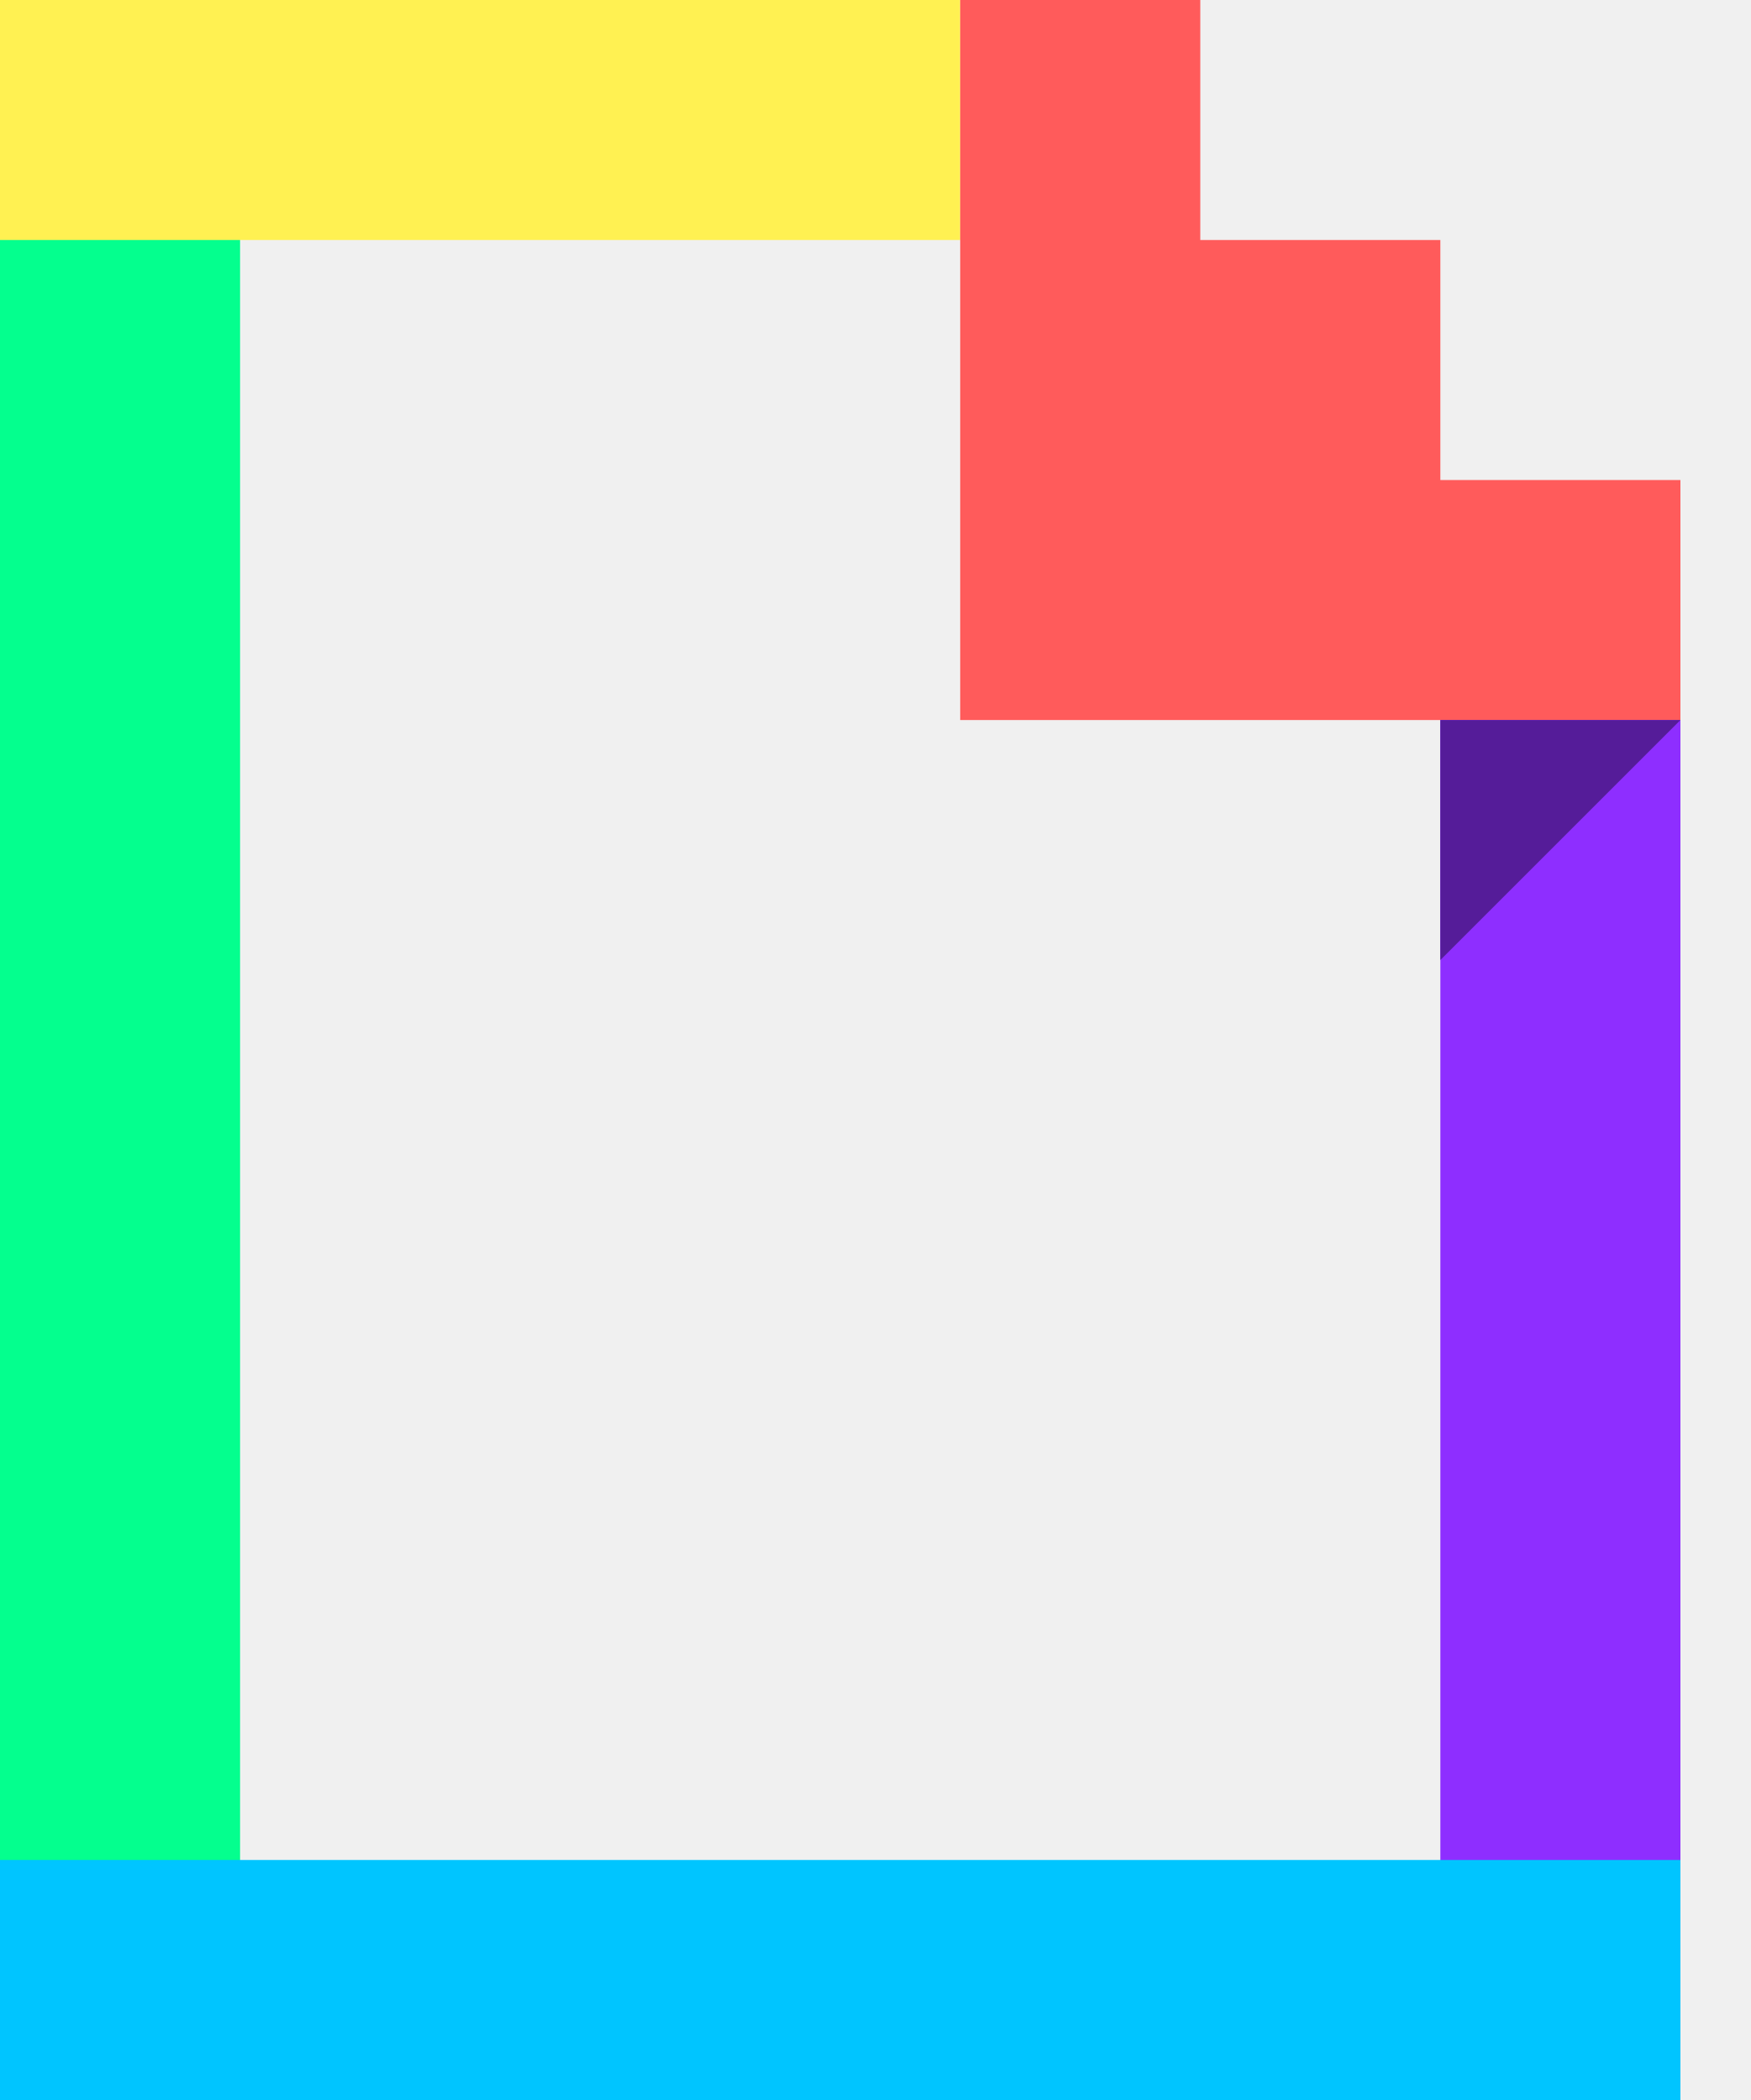
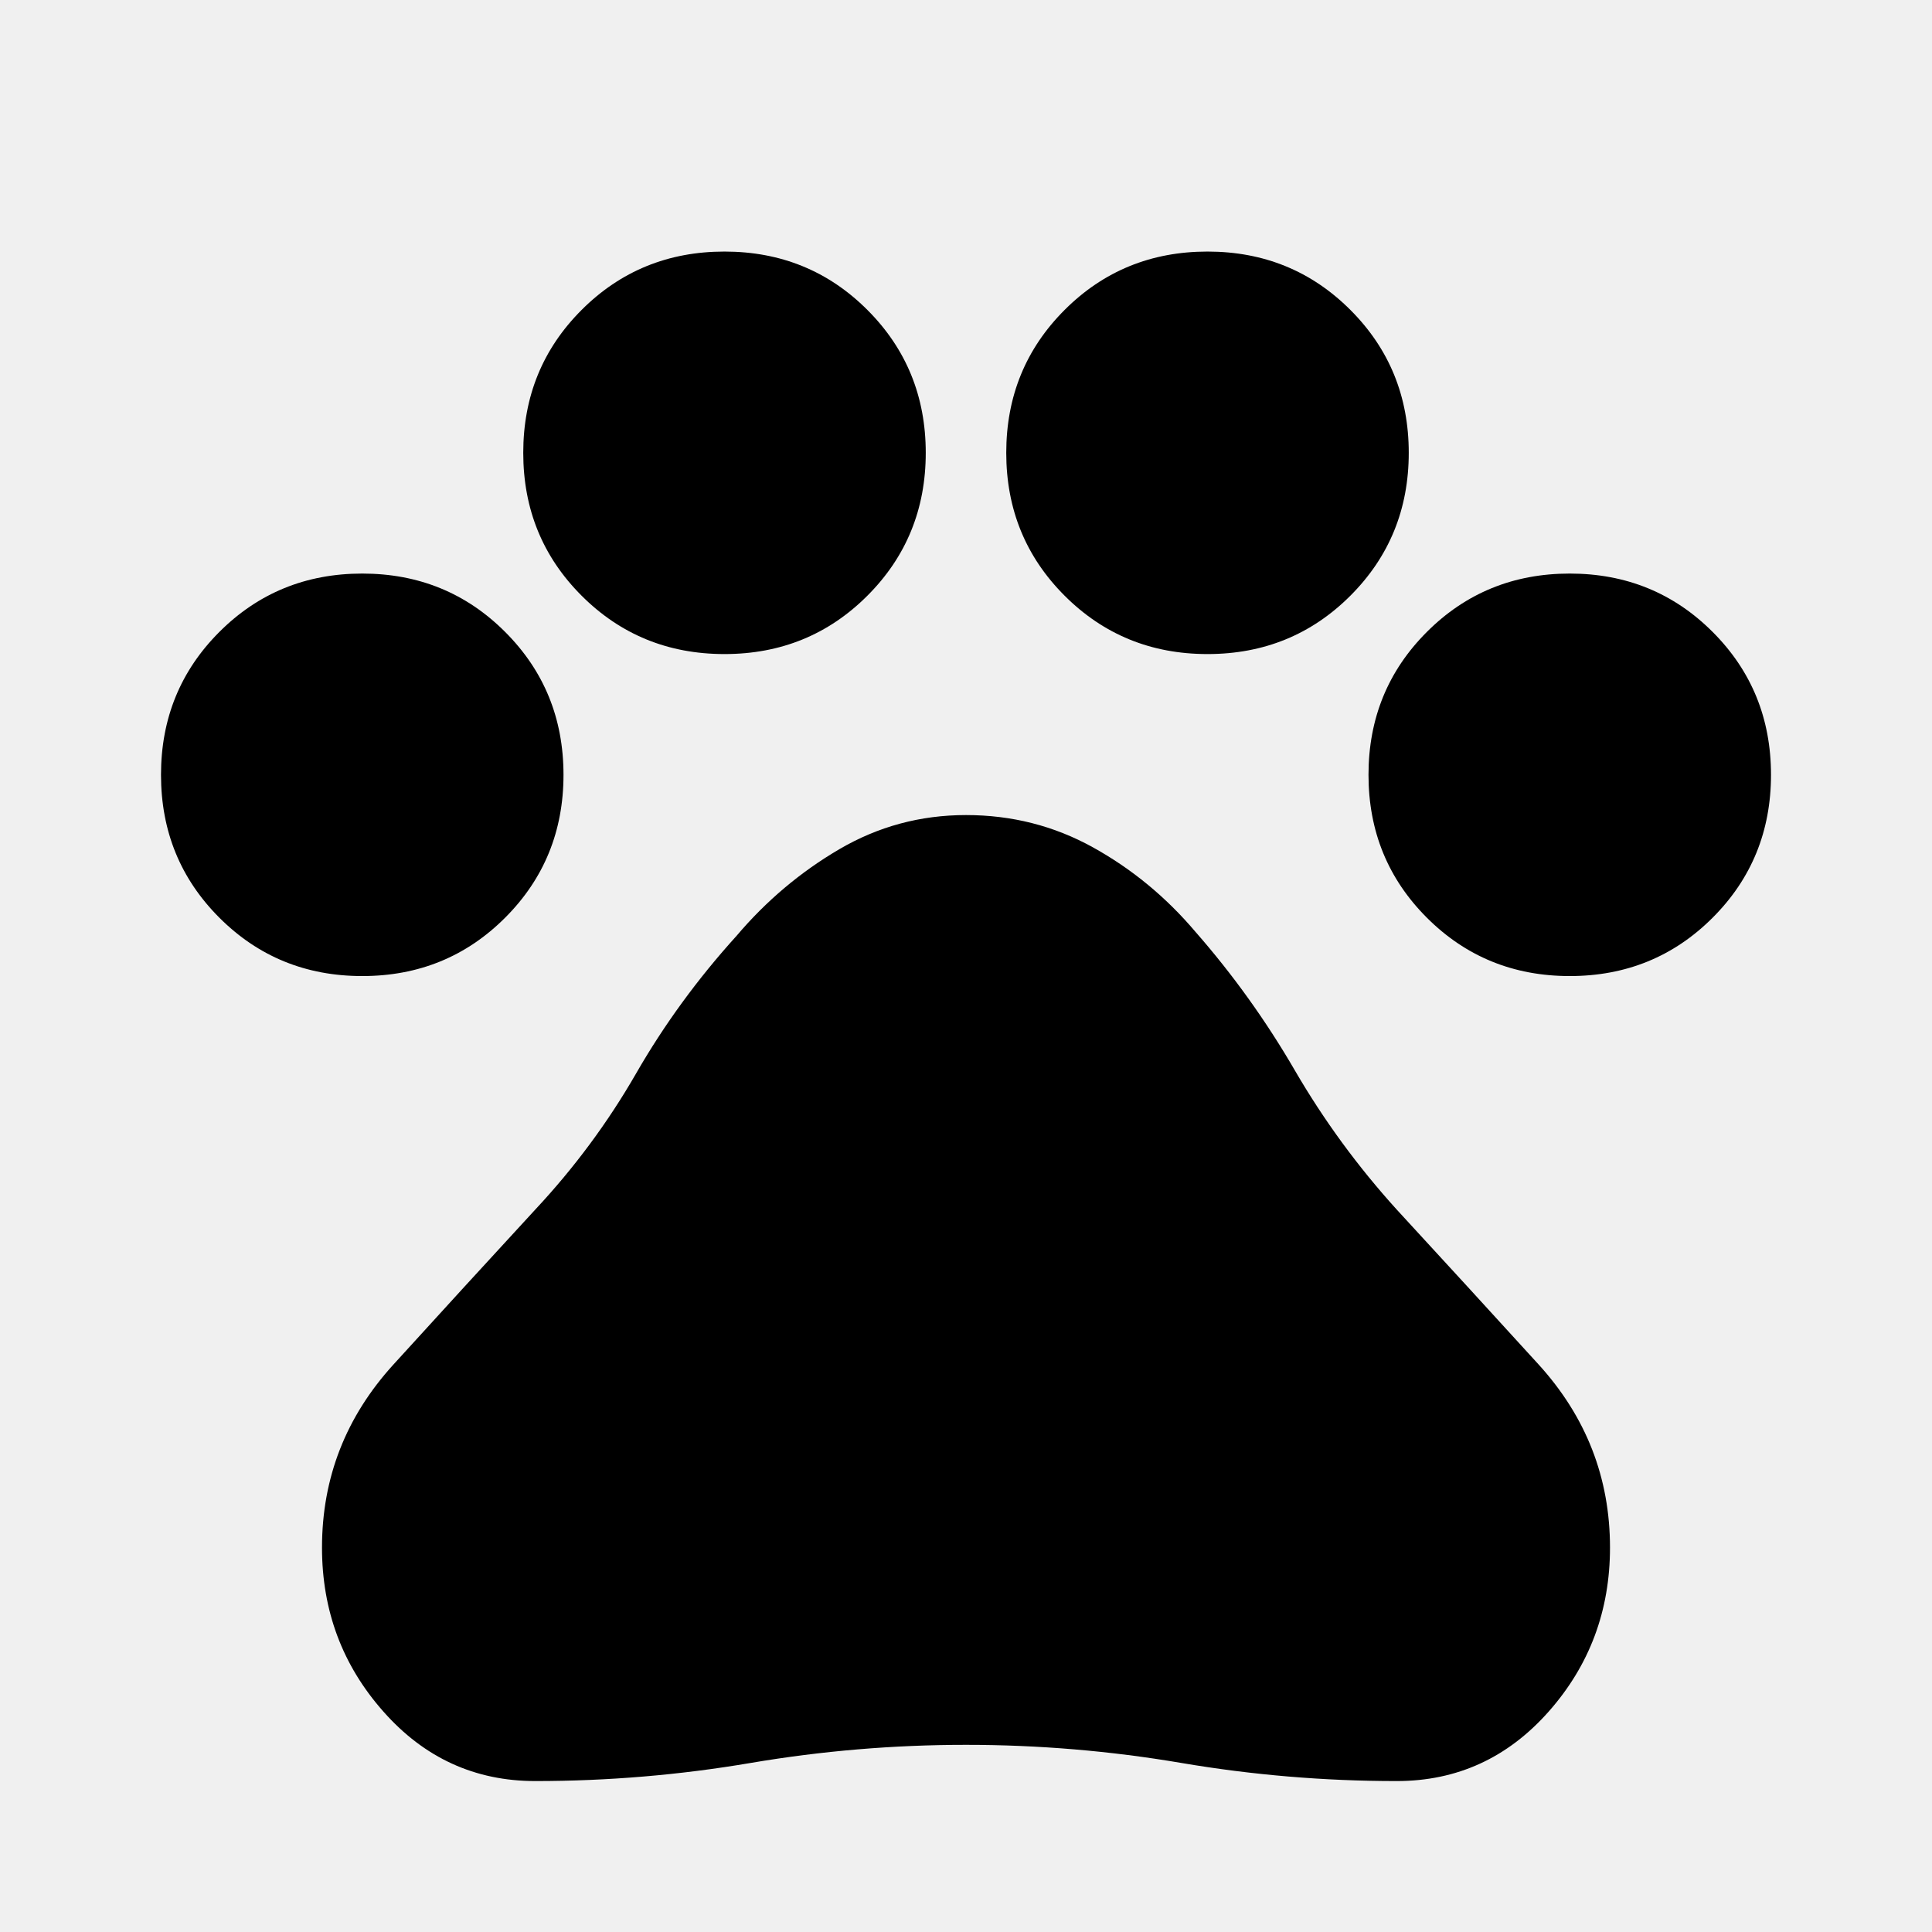
- <svg xmlns="http://www.w3.org/2000/svg" width="20" height="24" viewBox="0 0 20 24" fill="none">
-   <g clip-path="url(#clip0_587_102)">
-     <path d="M0 2.057H2.743V21.943H0V2.057Z" fill="#04FF8E" />
-     <path d="M16.457 7.543H19.2V21.943H16.457V7.543Z" fill="#8E2EFF" />
-     <path d="M0 21.257H19.2V24H0V21.257Z" fill="#00C5FF" />
-     <path d="M0 0H10.971V2.743H0V0Z" fill="#FFF152" />
-     <path d="M16.457 5.486V2.743H13.714V0H10.971V8.229H19.2V5.486" fill="#FF5B5B" />
-     <path d="M16.457 10.972V8.229H19.2" fill="#551C99" />
-   </g>
-   <defs>
-     <clipPath id="clip0_587_102">
-       <rect width="19.2" height="24" fill="white" />
-     </clipPath>
-   </defs>
+ <svg xmlns="http://www.w3.org/2000/svg" width="24" height="24" viewBox="0 0 24 24" fill="none">
+   <path d="M4.5 12.125C3.8 12.125 3.208 11.883 2.725 11.4C2.242 10.917 2 10.325 2 9.625C2 8.925 2.242 8.333 2.725 7.85C3.208 7.367 3.8 7.125 4.5 7.125C5.2 7.125 5.792 7.367 6.275 7.85C6.758 8.333 7 8.925 7 9.625C7 10.325 6.758 10.917 6.275 11.4C5.792 11.883 5.2 12.125 4.5 12.125ZM9 8.125C8.3 8.125 7.708 7.883 7.225 7.4C6.742 6.917 6.5 6.325 6.5 5.625C6.5 4.925 6.742 4.333 7.225 3.85C7.708 3.367 8.3 3.125 9 3.125C9.7 3.125 10.292 3.367 10.775 3.85C11.258 4.333 11.5 4.925 11.5 5.625C11.5 6.325 11.258 6.917 10.775 7.4C10.292 7.883 9.7 8.125 9 8.125ZM15 8.125C14.3 8.125 13.708 7.883 13.225 7.4C12.742 6.917 12.5 6.325 12.5 5.625C12.5 4.925 12.742 4.333 13.225 3.85C13.708 3.367 14.3 3.125 15 3.125C15.7 3.125 16.292 3.367 16.775 3.85C17.258 4.333 17.5 4.925 17.5 5.625C17.5 6.325 17.258 6.917 16.775 7.4C16.292 7.883 15.7 8.125 15 8.125ZM19.5 12.125C18.8 12.125 18.208 11.883 17.725 11.4C17.242 10.917 17 10.325 17 9.625C17 8.925 17.242 8.333 17.725 7.85C18.208 7.367 18.8 7.125 19.5 7.125C20.2 7.125 20.792 7.367 21.275 7.85C21.758 8.333 22 8.925 22 9.625C22 10.325 21.758 10.917 21.275 11.4C20.792 11.883 20.2 12.125 19.5 12.125ZM6.65 22.125C5.9 22.125 5.271 21.837 4.763 21.262C4.254 20.688 4 20.008 4 19.225C4 18.358 4.296 17.6 4.888 16.95C5.479 16.3 6.067 15.658 6.65 15.025C7.133 14.508 7.55 13.946 7.9 13.338C8.25 12.729 8.667 12.158 9.15 11.625C9.517 11.192 9.942 10.833 10.425 10.55C10.908 10.267 11.433 10.125 12 10.125C12.567 10.125 13.092 10.258 13.575 10.525C14.058 10.792 14.483 11.142 14.85 11.575C15.317 12.108 15.729 12.683 16.087 13.3C16.446 13.917 16.867 14.492 17.35 15.025C17.933 15.658 18.521 16.3 19.113 16.95C19.704 17.6 20 18.358 20 19.225C20 20.008 19.746 20.688 19.238 21.262C18.729 21.837 18.1 22.125 17.35 22.125C16.45 22.125 15.558 22.05 14.675 21.9C13.792 21.75 12.9 21.675 12 21.675C11.1 21.675 10.208 21.75 9.325 21.9C8.442 22.05 7.55 22.125 6.65 22.125Z" fill="black" />
</svg>
